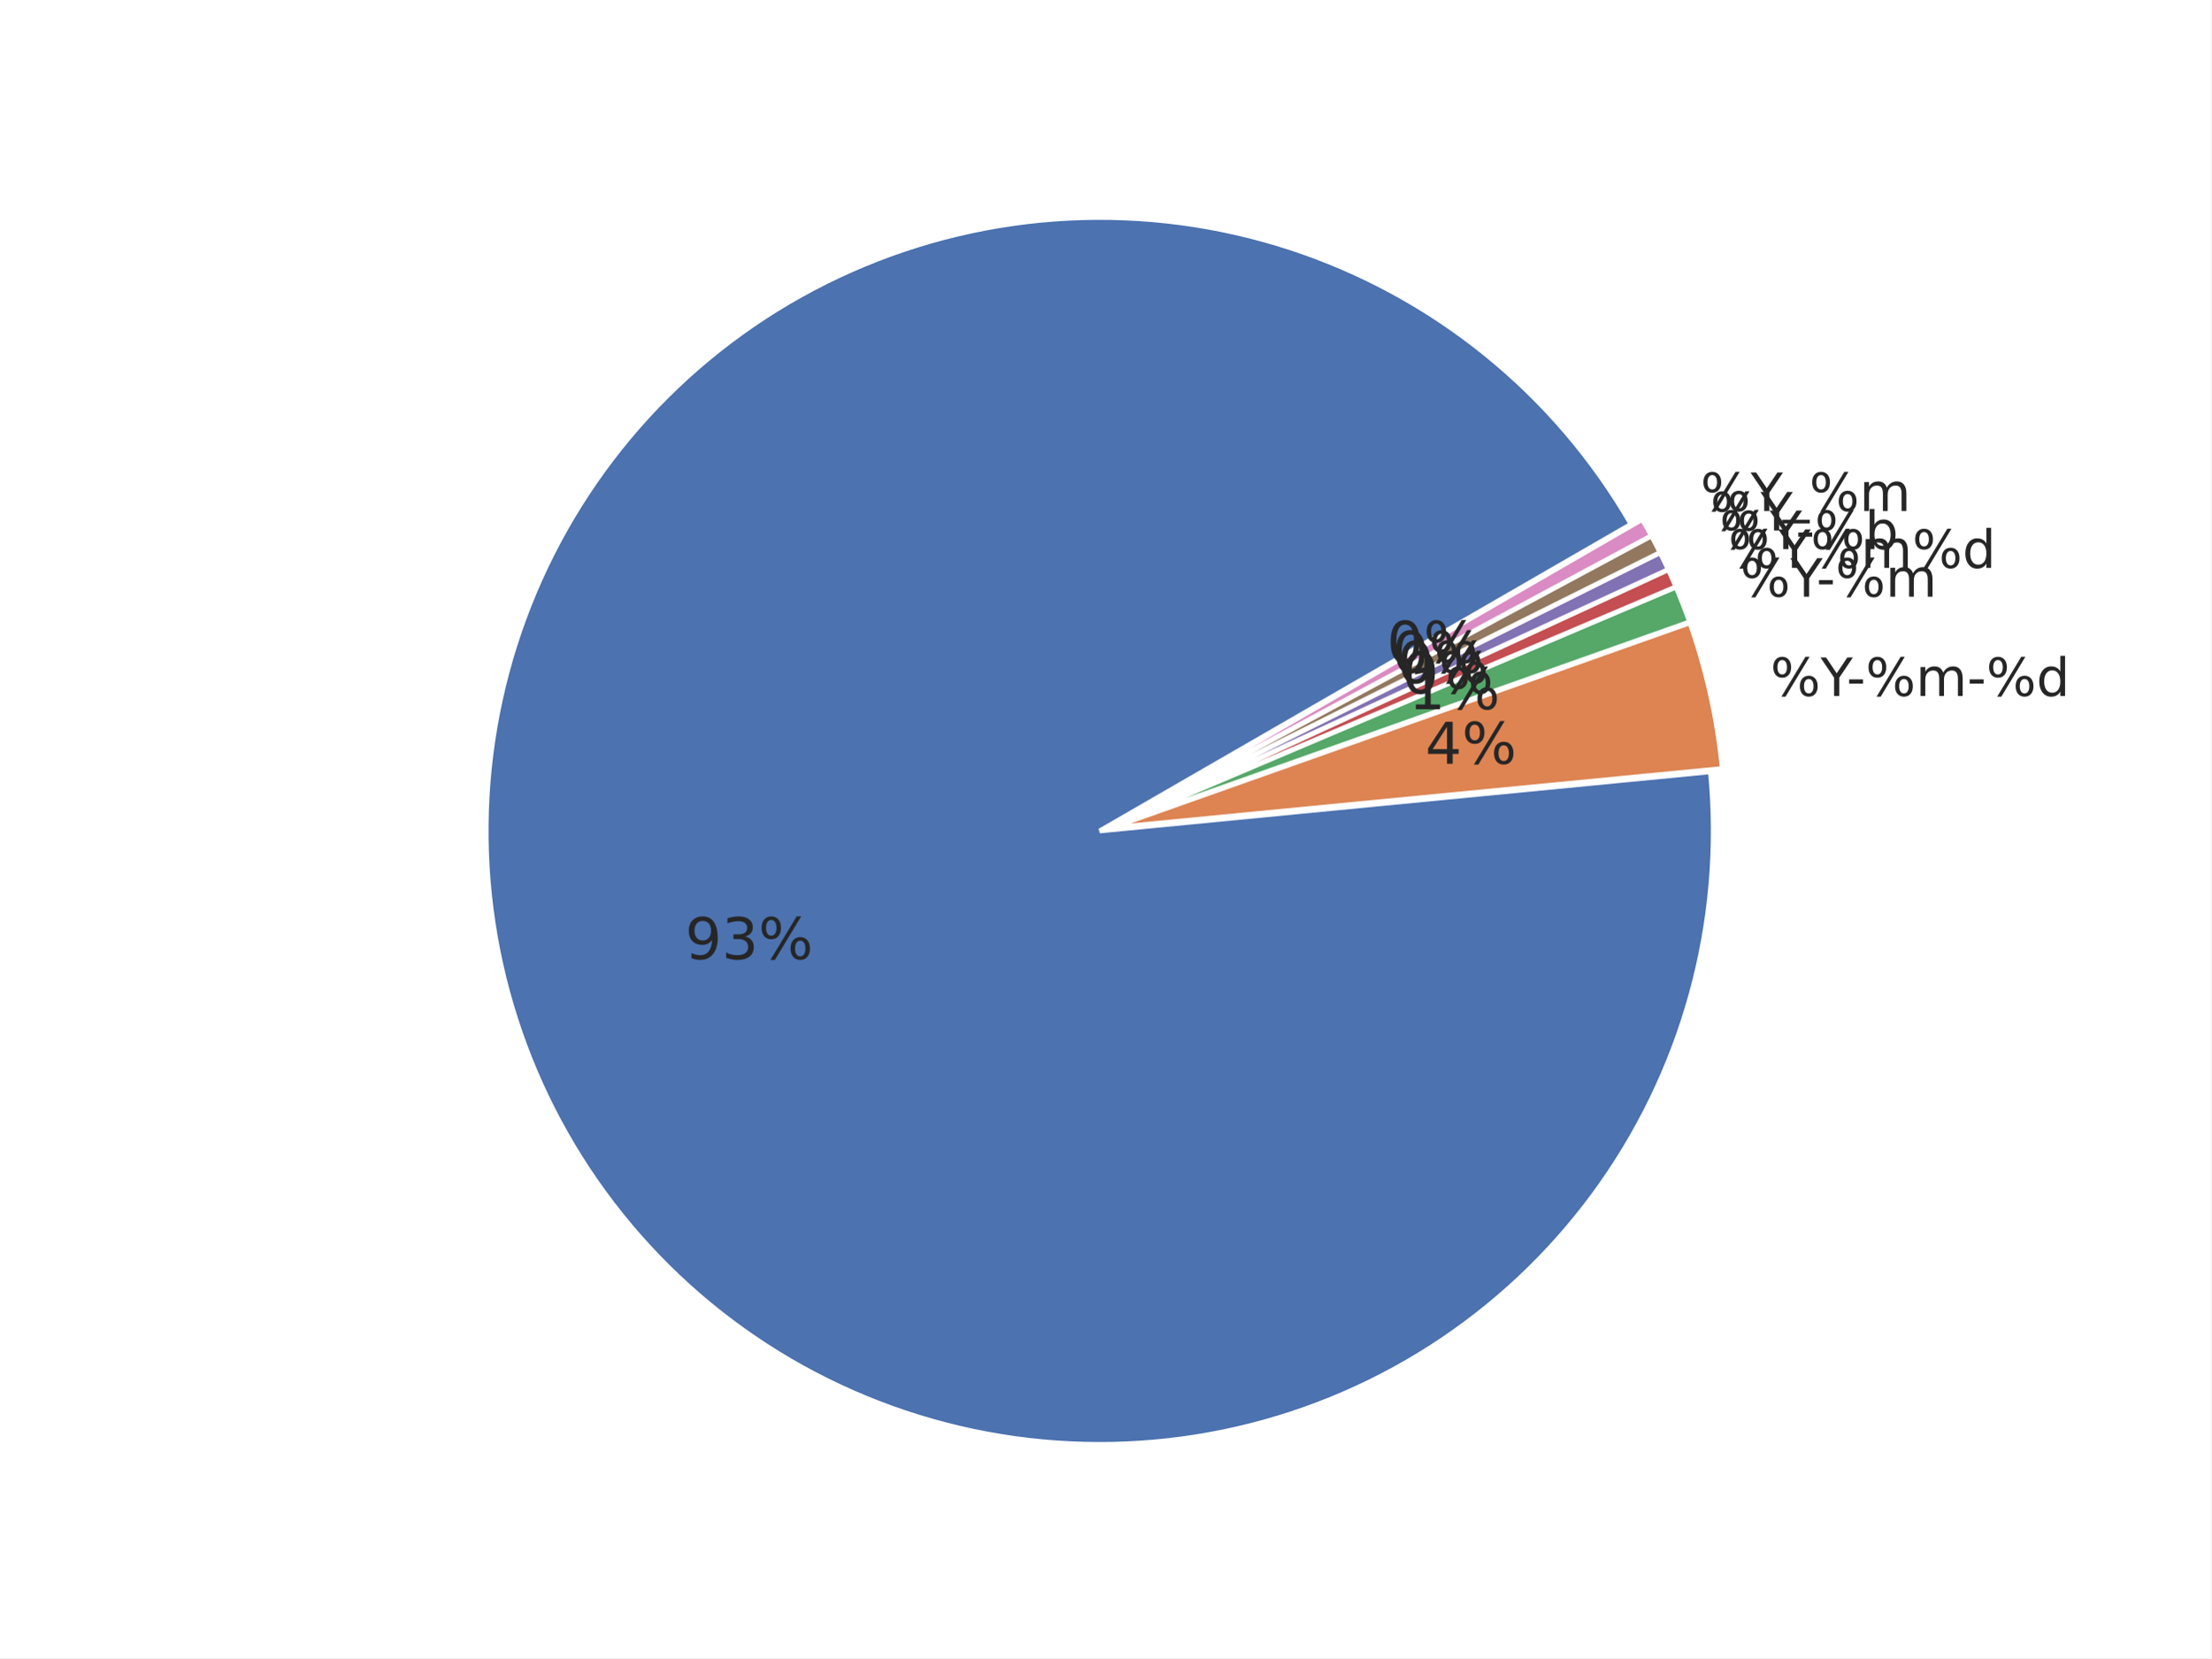
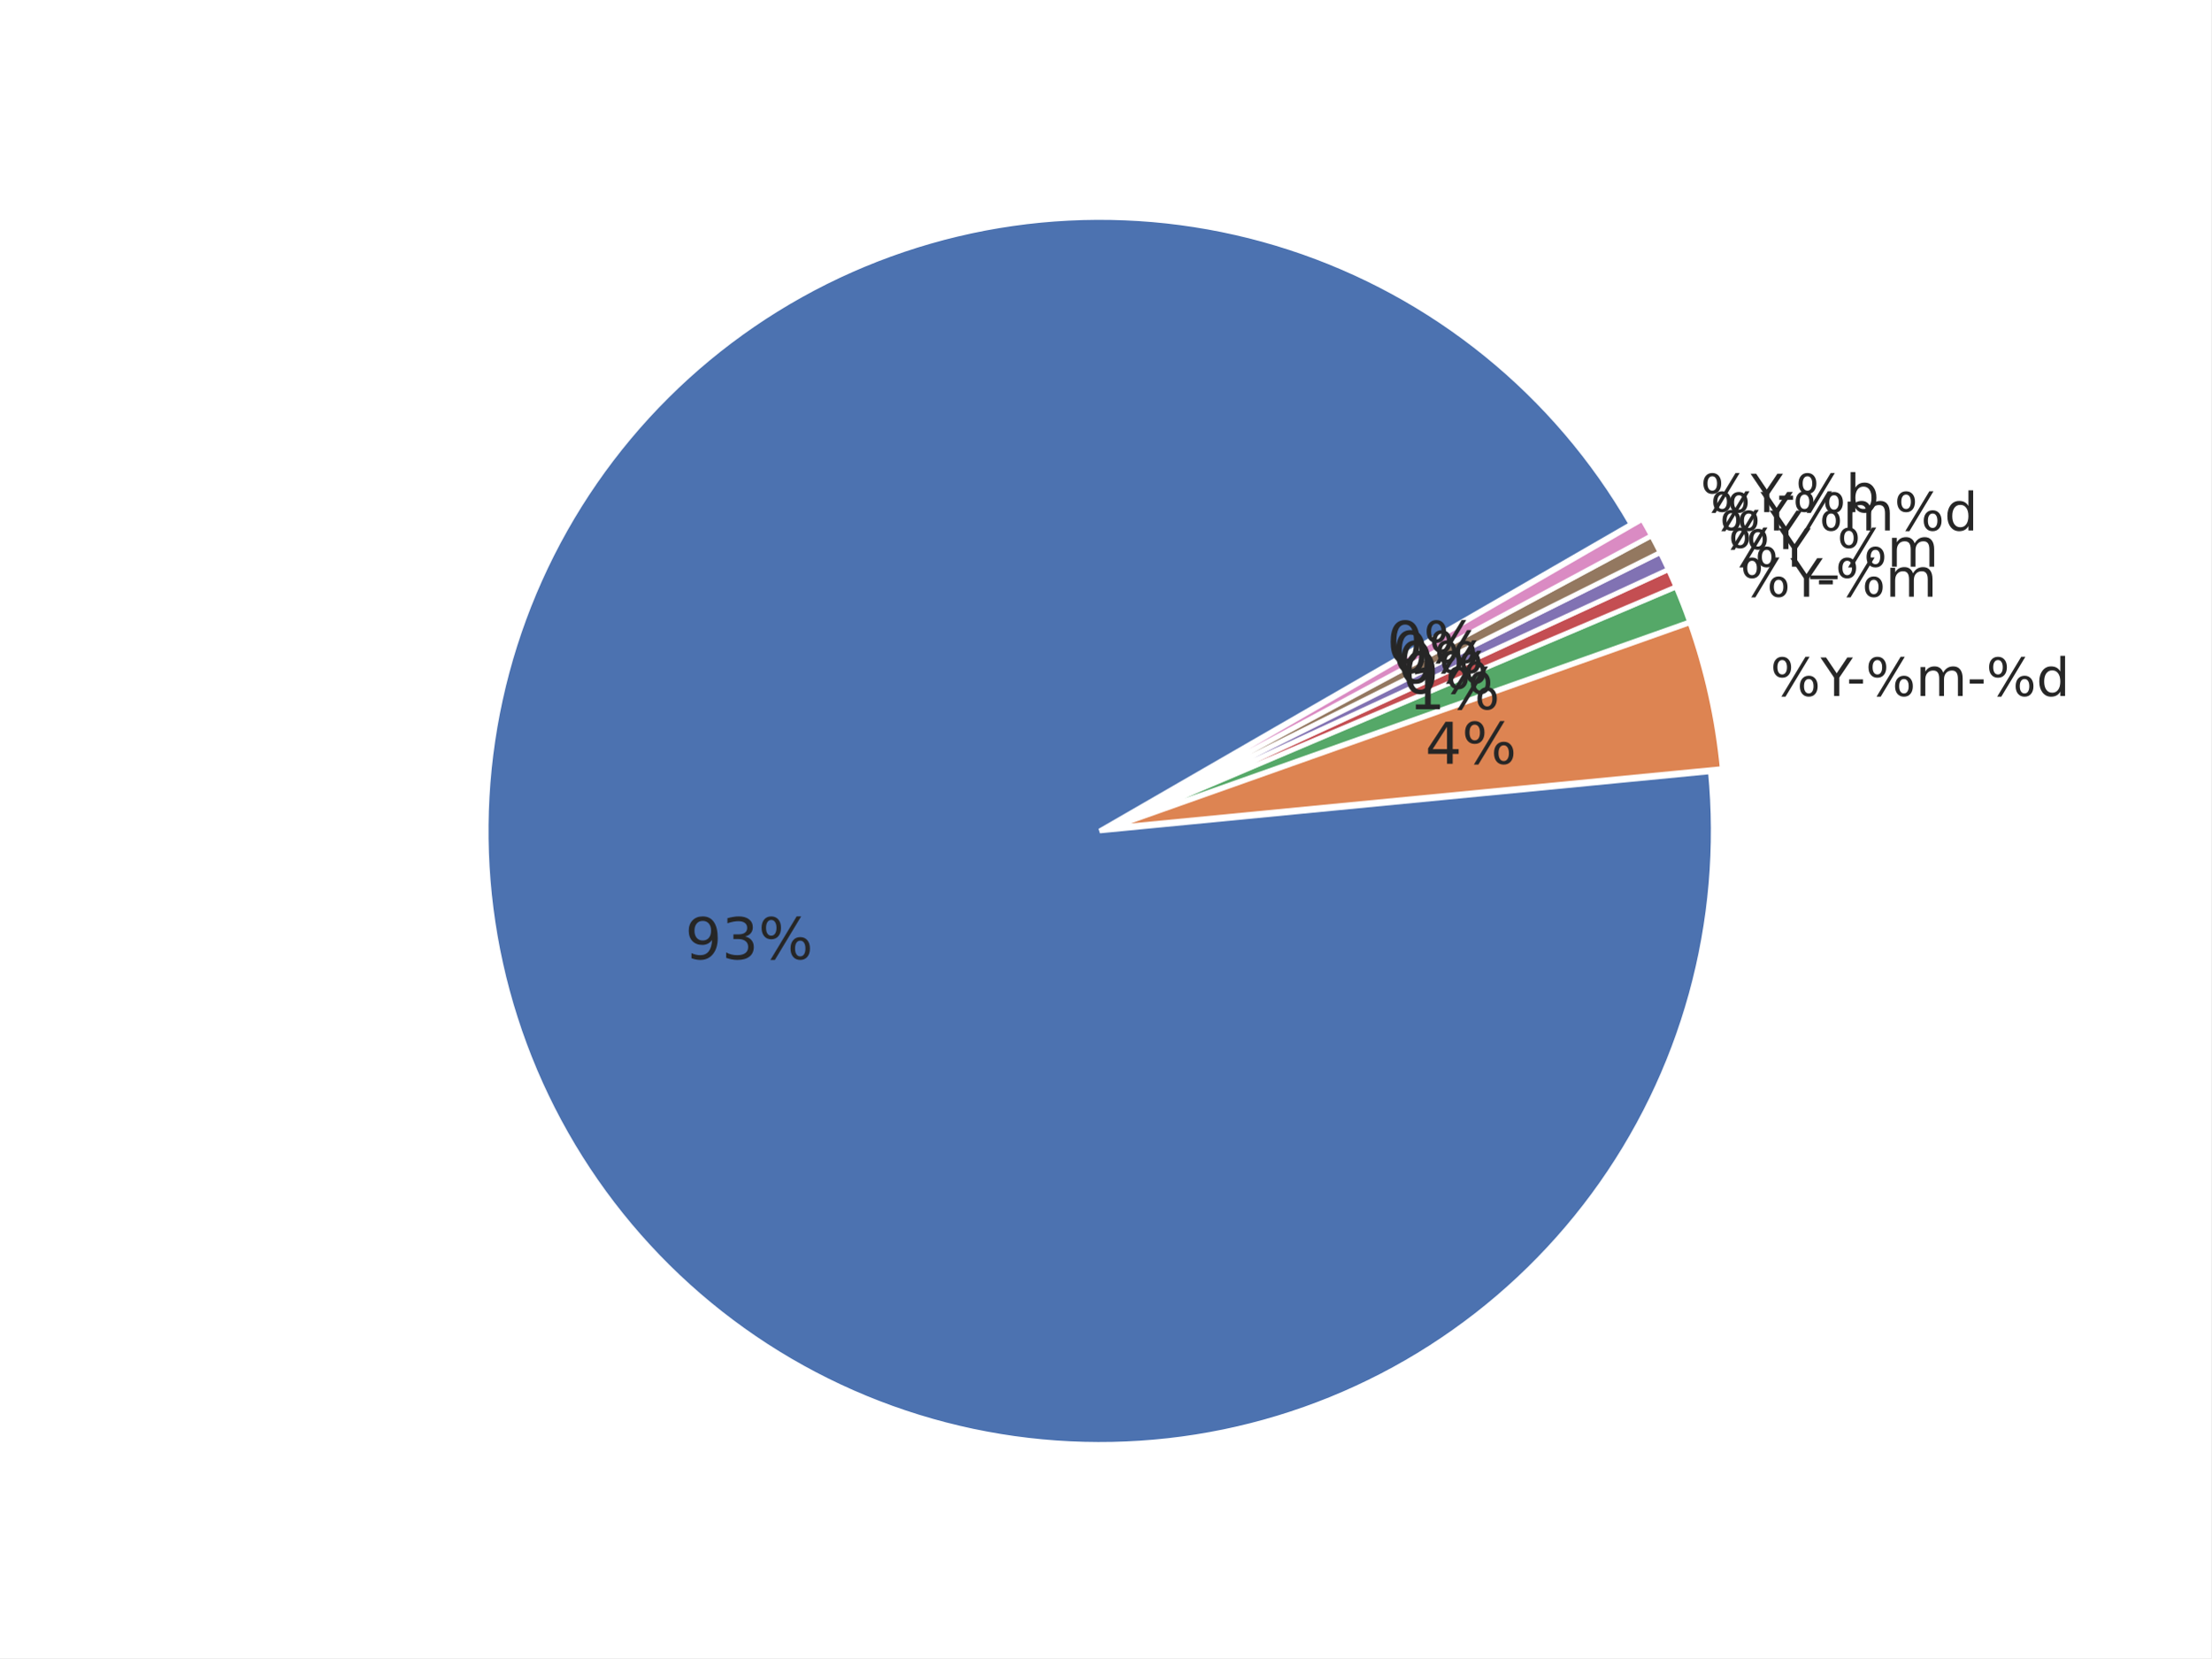
<svg xmlns="http://www.w3.org/2000/svg" xmlns:xlink="http://www.w3.org/1999/xlink" width="460.8pt" height="345.6pt" viewBox="0 0 460.8 345.6" version="1.1">
  <defs>
    <style type="text/css">*{stroke-linejoin: round; stroke-linecap: butt}</style>
  </defs>
  <g id="figure_1">
    <g id="patch_1">
      <path d="M 0 345.6  L 460.8 345.6  L 460.8 0  L 0 0  z " style="fill: #ffffff" />
    </g>
    <g id="axes_1">
      <g id="matplotlib.axis_1" />
      <g id="matplotlib.axis_2" />
      <g id="patch_2">
        <path d="M 339.923 109.254  C 332.101 95.706 321.858 83.707 309.705 73.856  C 297.552 64.004 283.694 56.466 268.821 51.617  C 253.947 46.767 238.309 44.688 222.685 45.483  C 207.061 46.278 191.714 49.934 177.41 56.268  C 163.105 62.602 150.083 71.507 138.993 82.542  C 127.903 93.576 118.931 106.552 112.525 120.824  C 106.118 135.096 102.384 150.424 101.51 166.044  C 100.636 181.663 102.635 197.312 107.409 212.21  C 112.183 227.108 119.65 241.004 129.44 253.207  C 139.229 265.41 151.176 275.713 164.684 283.604  C 178.193 291.495 193.035 296.84 208.473 299.374  C 223.91 301.908 239.683 301.587 255.005 298.428  C 270.327 295.269 284.94 289.324 298.116 280.891  C 311.292 272.457 322.81 261.677 332.095 249.086  C 341.381 236.495 348.277 222.307 352.441 207.227  C 356.605 192.147 357.967 176.43 356.458 160.859  L 229.182 173.19  z " style="fill: #4c72b0; stroke: #ffffff; stroke-linejoin: miter" />
      </g>
      <g id="patch_3">
        <path d="M 358.924 160.191  C 358.423 155.014 357.606 149.871 356.477 144.793  C 355.349 139.715 353.913 134.711 352.175 129.808  L 231.648 172.523  z " style="fill: #dd8452; stroke: #ffffff; stroke-linejoin: miter" />
      </g>
      <g id="patch_4">
        <path d="M 352.118 129.621  C 351.684 128.396 351.231 127.177 350.76 125.965  C 350.288 124.754 349.798 123.549 349.29 122.353  L 231.592 172.336  z " style="fill: #55a868; stroke: #ffffff; stroke-linejoin: miter" />
      </g>
      <g id="patch_5">
        <path d="M 349.268 122.299  C 349.013 121.7 348.755 121.104 348.492 120.51  C 348.228 119.915 347.961 119.323 347.689 118.733  L 231.569 172.282  z " style="fill: #c44e52; stroke: #ffffff; stroke-linejoin: miter" />
      </g>
      <g id="patch_6">
        <path d="M 347.672 118.697  C 347.4 118.107 347.123 117.519 346.842 116.933  C 346.561 116.347 346.275 115.763 345.985 115.181  L 231.553 172.247  z " style="fill: #8172b3; stroke: #ffffff; stroke-linejoin: miter" />
      </g>
      <g id="patch_7">
        <path d="M 345.968 115.146  C 345.678 114.564 345.383 113.985 345.084 113.408  C 344.785 112.83 344.482 112.256 344.174 111.683  L 231.535 172.212  z " style="fill: #937860; stroke: #ffffff; stroke-linejoin: miter" />
      </g>
      <g id="patch_8">
        <path d="M 344.156 111.649  C 343.848 111.076 343.536 110.506 343.22 109.938  C 342.903 109.37 342.582 108.805 342.257 108.242  L 231.517 172.178  z " style="fill: #da8bc3; stroke: #ffffff; stroke-linejoin: miter" />
      </g>
      <g id="text_1">
        <g style="fill: #262626" transform="translate(142.7824 199.9133) scale(0.12 -0.12)">
          <defs>
            <path id="DejaVuSans-39" d="M 703 97  L 703 672  Q 941 559 1184 500  Q 1428 441 1663 441  Q 2288 441 2617 861  Q 2947 1281 2994 2138  Q 2813 1869 2534 1725  Q 2256 1581 1919 1581  Q 1219 1581 811 2004  Q 403 2428 403 3163  Q 403 3881 828 4315  Q 1253 4750 1959 4750  Q 2769 4750 3195 4129  Q 3622 3509 3622 2328  Q 3622 1225 3098 567  Q 2575 -91 1691 -91  Q 1453 -91 1209 -44  Q 966 3 703 97  z M 1959 2075  Q 2384 2075 2632 2365  Q 2881 2656 2881 3163  Q 2881 3666 2632 3958  Q 2384 4250 1959 4250  Q 1534 4250 1286 3958  Q 1038 3666 1038 3163  Q 1038 2656 1286 2365  Q 1534 2075 1959 2075  z " transform="scale(0.015625)" />
            <path id="DejaVuSans-33" d="M 2597 2516  Q 3050 2419 3304 2112  Q 3559 1806 3559 1356  Q 3559 666 3084 287  Q 2609 -91 1734 -91  Q 1441 -91 1130 -33  Q 819 25 488 141  L 488 750  Q 750 597 1062 519  Q 1375 441 1716 441  Q 2309 441 2620 675  Q 2931 909 2931 1356  Q 2931 1769 2642 2001  Q 2353 2234 1838 2234  L 1294 2234  L 1294 2753  L 1863 2753  Q 2328 2753 2575 2939  Q 2822 3125 2822 3475  Q 2822 3834 2567 4026  Q 2313 4219 1838 4219  Q 1578 4219 1281 4162  Q 984 4106 628 3988  L 628 4550  Q 988 4650 1302 4700  Q 1616 4750 1894 4750  Q 2613 4750 3031 4423  Q 3450 4097 3450 3541  Q 3450 3153 3228 2886  Q 3006 2619 2597 2516  z " transform="scale(0.015625)" />
            <path id="DejaVuSans-25" d="M 4653 2053  Q 4381 2053 4226 1822  Q 4072 1591 4072 1178  Q 4072 772 4226 539  Q 4381 306 4653 306  Q 4919 306 5073 539  Q 5228 772 5228 1178  Q 5228 1588 5073 1820  Q 4919 2053 4653 2053  z M 4653 2450  Q 5147 2450 5437 2106  Q 5728 1763 5728 1178  Q 5728 594 5436 251  Q 5144 -91 4653 -91  Q 4153 -91 3862 251  Q 3572 594 3572 1178  Q 3572 1766 3864 2108  Q 4156 2450 4653 2450  z M 1428 4353  Q 1159 4353 1004 4120  Q 850 3888 850 3481  Q 850 3069 1003 2837  Q 1156 2606 1428 2606  Q 1700 2606 1854 2837  Q 2009 3069 2009 3481  Q 2009 3884 1853 4118  Q 1697 4353 1428 4353  z M 4250 4750  L 4750 4750  L 1831 -91  L 1331 -91  L 4250 4750  z M 1428 4750  Q 1922 4750 2215 4408  Q 2509 4066 2509 3481  Q 2509 2891 2217 2550  Q 1925 2209 1428 2209  Q 931 2209 642 2551  Q 353 2894 353 3481  Q 353 4063 643 4406  Q 934 4750 1428 4750  z " transform="scale(0.015625)" />
          </defs>
          <use xlink:href="#DejaVuSans-39" />
          <use xlink:href="#DejaVuSans-33" transform="translate(63.62305 0)" />
          <use xlink:href="#DejaVuSans-25" transform="translate(127.2461 0)" />
        </g>
      </g>
      <g id="text_2">
        <g style="fill: #262626" transform="translate(368.9604 145.0557) scale(0.11 -0.11)">
          <defs>
            <path id="DejaVuSans-59" d="M -13 4666  L 666 4666  L 1959 2747  L 3244 4666  L 3922 4666  L 2272 2222  L 2272 0  L 1638 0  L 1638 2222  L -13 4666  z " transform="scale(0.015625)" />
            <path id="DejaVuSans-2d" d="M 313 2009  L 1997 2009  L 1997 1497  L 313 1497  L 313 2009  z " transform="scale(0.015625)" />
            <path id="DejaVuSans-6d" d="M 3328 2828  Q 3544 3216 3844 3400  Q 4144 3584 4550 3584  Q 5097 3584 5394 3201  Q 5691 2819 5691 2113  L 5691 0  L 5113 0  L 5113 2094  Q 5113 2597 4934 2840  Q 4756 3084 4391 3084  Q 3944 3084 3684 2787  Q 3425 2491 3425 1978  L 3425 0  L 2847 0  L 2847 2094  Q 2847 2600 2669 2842  Q 2491 3084 2119 3084  Q 1678 3084 1418 2786  Q 1159 2488 1159 1978  L 1159 0  L 581 0  L 581 3500  L 1159 3500  L 1159 2956  Q 1356 3278 1631 3431  Q 1906 3584 2284 3584  Q 2666 3584 2933 3390  Q 3200 3197 3328 2828  z " transform="scale(0.015625)" />
            <path id="DejaVuSans-64" d="M 2906 2969  L 2906 4863  L 3481 4863  L 3481 0  L 2906 0  L 2906 525  Q 2725 213 2448 61  Q 2172 -91 1784 -91  Q 1150 -91 751 415  Q 353 922 353 1747  Q 353 2572 751 3078  Q 1150 3584 1784 3584  Q 2172 3584 2448 3432  Q 2725 3281 2906 2969  z M 947 1747  Q 947 1113 1208 752  Q 1469 391 1925 391  Q 2381 391 2643 752  Q 2906 1113 2906 1747  Q 2906 2381 2643 2742  Q 2381 3103 1925 3103  Q 1469 3103 1208 2742  Q 947 2381 947 1747  z " transform="scale(0.015625)" />
          </defs>
          <use xlink:href="#DejaVuSans-25" />
          <use xlink:href="#DejaVuSans-59" transform="translate(95.01953 0)" />
          <use xlink:href="#DejaVuSans-2d" transform="translate(144.2285 0)" />
          <use xlink:href="#DejaVuSans-25" transform="translate(180.3125 0)" />
          <use xlink:href="#DejaVuSans-6d" transform="translate(275.332 0)" />
          <use xlink:href="#DejaVuSans-2d" transform="translate(372.7441 0)" />
          <use xlink:href="#DejaVuSans-25" transform="translate(408.8281 0)" />
          <use xlink:href="#DejaVuSans-64" transform="translate(503.8477 0)" />
        </g>
      </g>
      <g id="text_3">
        <g style="fill: #262626" transform="translate(297.0274 159.1963) scale(0.12 -0.12)">
          <defs>
            <path id="DejaVuSans-34" d="M 2419 4116  L 825 1625  L 2419 1625  L 2419 4116  z M 2253 4666  L 3047 4666  L 3047 1625  L 3713 1625  L 3713 1100  L 3047 1100  L 3047 0  L 2419 0  L 2419 1100  L 313 1100  L 313 1709  L 2253 4666  z " transform="scale(0.015625)" />
          </defs>
          <use xlink:href="#DejaVuSans-34" />
          <use xlink:href="#DejaVuSans-25" transform="translate(63.62305 0)" />
        </g>
      </g>
      <g id="text_4">
        <g style="fill: #262626" transform="translate(362.6763 124.3635) scale(0.11 -0.11)">
          <use xlink:href="#DejaVuSans-25" />
          <use xlink:href="#DejaVuSans-59" transform="translate(95.01953 0)" />
          <use xlink:href="#DejaVuSans-2d" transform="translate(144.2285 0)" />
          <use xlink:href="#DejaVuSans-25" transform="translate(180.3125 0)" />
          <use xlink:href="#DejaVuSans-6d" transform="translate(275.332 0)" />
        </g>
      </g>
      <g id="text_5">
        <g style="fill: #262626" transform="translate(293.574 147.8249) scale(0.12 -0.12)">
          <defs>
            <path id="DejaVuSans-31" d="M 794 531  L 1825 531  L 1825 4091  L 703 3866  L 703 4441  L 1819 4666  L 2450 4666  L 2450 531  L 3481 531  L 3481 0  L 794 0  L 794 531  z " transform="scale(0.015625)" />
          </defs>
          <use xlink:href="#DejaVuSans-31" />
          <use xlink:href="#DejaVuSans-25" transform="translate(63.62305 0)" />
        </g>
      </g>
      <g id="text_6">
-         <g style="fill: #262626" transform="translate(360.1838 118.3677) scale(0.11 -0.11)">
+         <g style="fill: #262626" transform="translate(360.1838 118.1176) scale(0.11 -0.11)">
+           <defs>
+             <path id="DejaVuSans-5f" d="M 3263 -1063  L 3263 -1509  L -63 -1509  L -63 -1063  L 3263 -1063  z " transform="scale(0.015625)" />
+           </defs>
          <use xlink:href="#DejaVuSans-25" />
          <use xlink:href="#DejaVuSans-59" transform="translate(95.01953 0)" />
-           <use xlink:href="#DejaVuSans-25" transform="translate(156.1035 0)" />
-           <use xlink:href="#DejaVuSans-6d" transform="translate(251.123 0)" />
-           <use xlink:href="#DejaVuSans-25" transform="translate(348.5352 0)" />
-           <use xlink:href="#DejaVuSans-64" transform="translate(443.5547 0)" />
+           <use xlink:href="#DejaVuSans-5f" transform="translate(156.1035 0)" />
+           <use xlink:href="#DejaVuSans-25" transform="translate(206.1035 0)" />
+           <use xlink:href="#DejaVuSans-6d" transform="translate(301.123 0)" />
        </g>
      </g>
      <g id="text_7">
        <g style="fill: #262626" transform="translate(292.2042 144.5299) scale(0.12 -0.12)">
          <defs>
            <path id="DejaVuSans-30" d="M 2034 4250  Q 1547 4250 1301 3770  Q 1056 3291 1056 2328  Q 1056 1369 1301 889  Q 1547 409 2034 409  Q 2525 409 2770 889  Q 3016 1369 3016 2328  Q 3016 3291 2770 3770  Q 2525 4250 2034 4250  z M 2034 4750  Q 2819 4750 3233 4129  Q 3647 3509 3647 2328  Q 3647 1150 3233 529  Q 2819 -91 2034 -91  Q 1250 -91 836 529  Q 422 1150 422 2328  Q 422 3509 836 4129  Q 1250 4750 2034 4750  z " transform="scale(0.015625)" />
          </defs>
          <use xlink:href="#DejaVuSans-30" />
          <use xlink:href="#DejaVuSans-25" transform="translate(63.62305 0)" />
        </g>
      </g>
      <g id="text_8">
        <g style="fill: #262626" transform="translate(358.371 114.4366) scale(0.11 -0.11)">
-           <defs>
-             <path id="DejaVuSans-62" d="M 3116 1747  Q 3116 2381 2855 2742  Q 2594 3103 2138 3103  Q 1681 3103 1420 2742  Q 1159 2381 1159 1747  Q 1159 1113 1420 752  Q 1681 391 2138 391  Q 2594 391 2855 752  Q 3116 1113 3116 1747  z M 1159 2969  Q 1341 3281 1617 3432  Q 1894 3584 2278 3584  Q 2916 3584 3314 3078  Q 3713 2572 3713 1747  Q 3713 922 3314 415  Q 2916 -91 2278 -91  Q 1894 -91 1617 61  Q 1341 213 1159 525  L 1159 0  L 581 0  L 581 4863  L 1159 4863  L 1159 2969  z " transform="scale(0.015625)" />
-           </defs>
          <use xlink:href="#DejaVuSans-25" />
          <use xlink:href="#DejaVuSans-59" transform="translate(95.01953 0)" />
-           <use xlink:href="#DejaVuSans-2d" transform="translate(144.2285 0)" />
-           <use xlink:href="#DejaVuSans-25" transform="translate(180.3125 0)" />
-           <use xlink:href="#DejaVuSans-62" transform="translate(275.332 0)" />
        </g>
      </g>
      <g id="text_9">
        <g style="fill: #262626" transform="translate(291.208 142.3696) scale(0.12 -0.12)">
          <use xlink:href="#DejaVuSans-30" />
          <use xlink:href="#DejaVuSans-25" transform="translate(63.62305 0)" />
        </g>
      </g>
      <g id="text_10">
        <g style="fill: #262626" transform="translate(356.439 110.5625) scale(0.11 -0.11)">
          <use xlink:href="#DejaVuSans-25" />
          <use xlink:href="#DejaVuSans-59" transform="translate(95.01953 0)" />
+           <use xlink:href="#DejaVuSans-25" transform="translate(156.1035 0)" />
+           <use xlink:href="#DejaVuSans-6d" transform="translate(251.123 0)" />
+           <use xlink:href="#DejaVuSans-25" transform="translate(348.5352 0)" />
+           <use xlink:href="#DejaVuSans-64" transform="translate(443.5547 0)" />
        </g>
      </g>
      <g id="text_11">
        <g style="fill: #262626" transform="translate(290.1463 140.2406) scale(0.12 -0.12)">
          <use xlink:href="#DejaVuSans-30" />
          <use xlink:href="#DejaVuSans-25" transform="translate(63.62305 0)" />
        </g>
      </g>
      <g id="text_12">
-         <g style="fill: #262626" transform="translate(354.3899 106.4992) scale(0.11 -0.11)">
+         <g style="fill: #262626" transform="translate(354.3899 106.7493) scale(0.11 -0.11)">
          <defs>
-             <path id="DejaVuSans-5f" d="M 3263 -1063  L 3263 -1509  L -63 -1509  L -63 -1063  L 3263 -1063  z " transform="scale(0.015625)" />
+             <path id="DejaVuSans-62" d="M 3116 1747  Q 3116 2381 2855 2742  Q 2594 3103 2138 3103  Q 1681 3103 1420 2742  Q 1159 2381 1159 1747  Q 1159 1113 1420 752  Q 1681 391 2138 391  Q 2594 391 2855 752  Q 3116 1113 3116 1747  z M 1159 2969  Q 1341 3281 1617 3432  Q 1894 3584 2278 3584  Q 2916 3584 3314 3078  Q 3713 2572 3713 1747  Q 3713 922 3314 415  Q 2916 -91 2278 -91  Q 1894 -91 1617 61  Q 1341 213 1159 525  L 1159 0  L 581 0  L 581 4863  L 1159 4863  L 1159 2969  z " transform="scale(0.015625)" />
          </defs>
          <use xlink:href="#DejaVuSans-25" />
          <use xlink:href="#DejaVuSans-59" transform="translate(95.01953 0)" />
-           <use xlink:href="#DejaVuSans-5f" transform="translate(156.1035 0)" />
-           <use xlink:href="#DejaVuSans-25" transform="translate(206.1035 0)" />
-           <use xlink:href="#DejaVuSans-6d" transform="translate(301.123 0)" />
+           <use xlink:href="#DejaVuSans-2d" transform="translate(144.2285 0)" />
+           <use xlink:href="#DejaVuSans-25" transform="translate(180.3125 0)" />
+           <use xlink:href="#DejaVuSans-62" transform="translate(275.332 0)" />
        </g>
      </g>
      <g id="text_13">
        <g style="fill: #262626" transform="translate(289.0202 138.1451) scale(0.12 -0.12)">
          <use xlink:href="#DejaVuSans-30" />
          <use xlink:href="#DejaVuSans-25" transform="translate(63.62305 0)" />
        </g>
      </g>
    </g>
  </g>
</svg>
